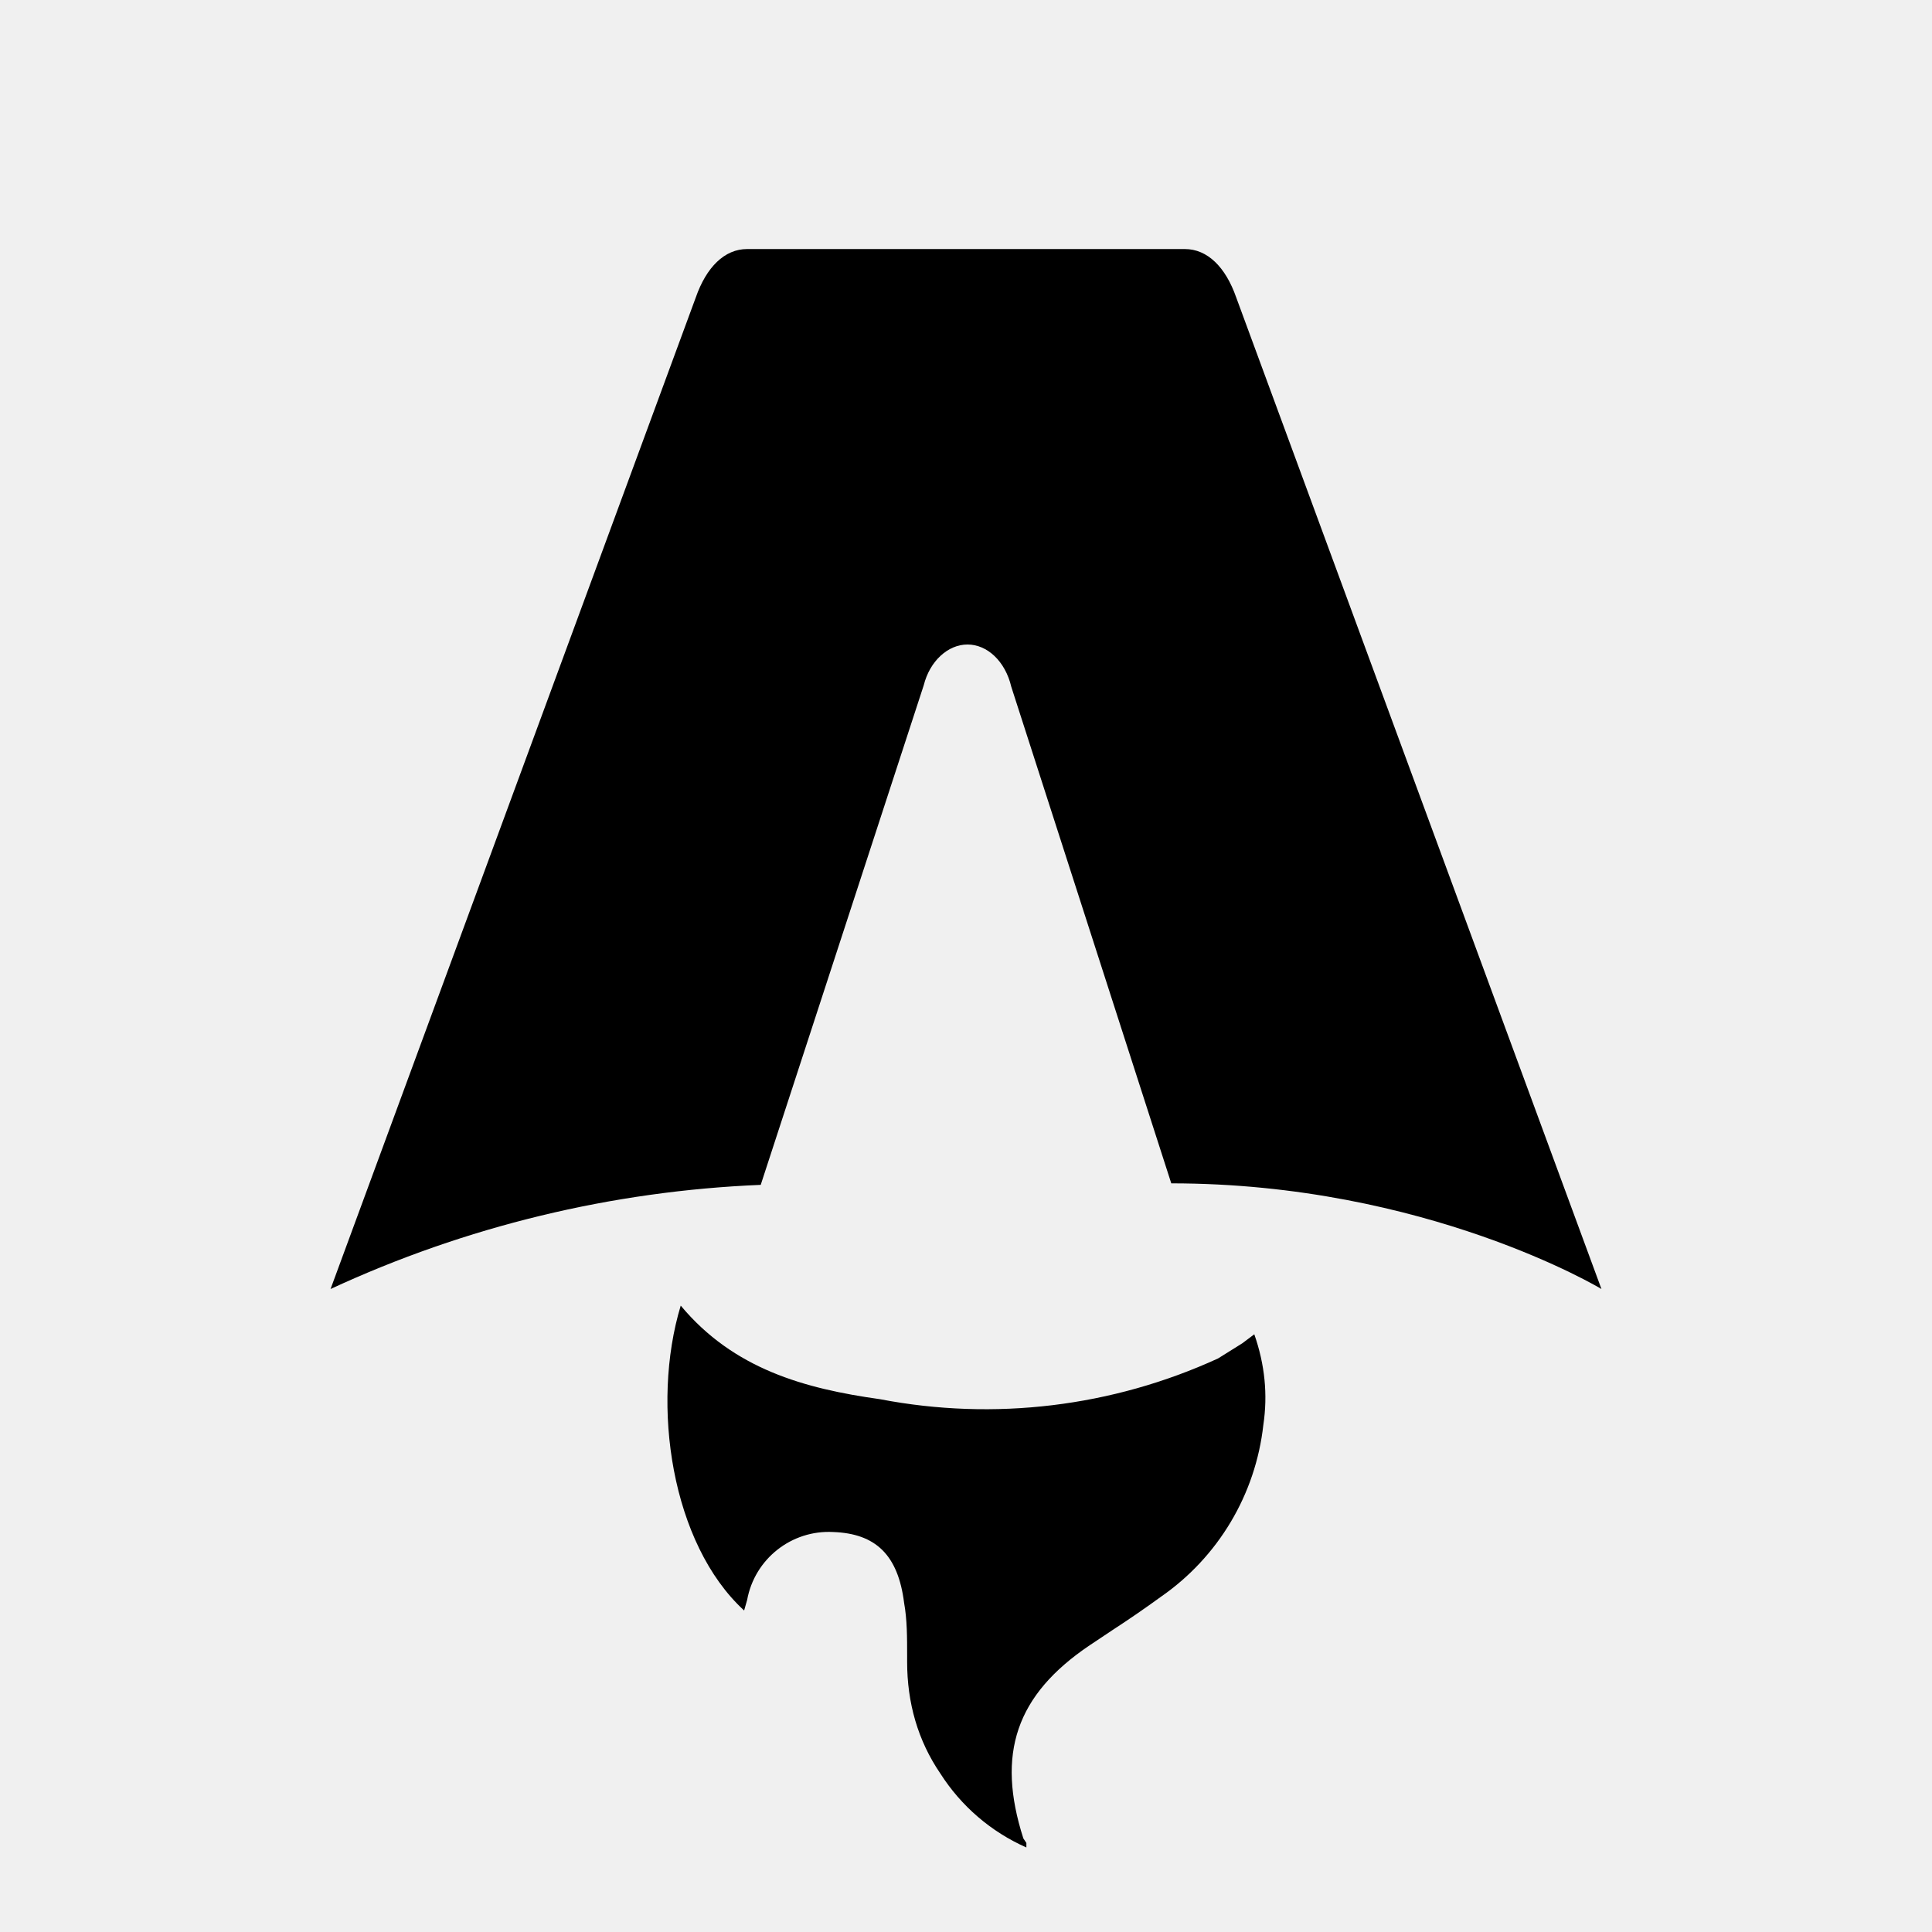
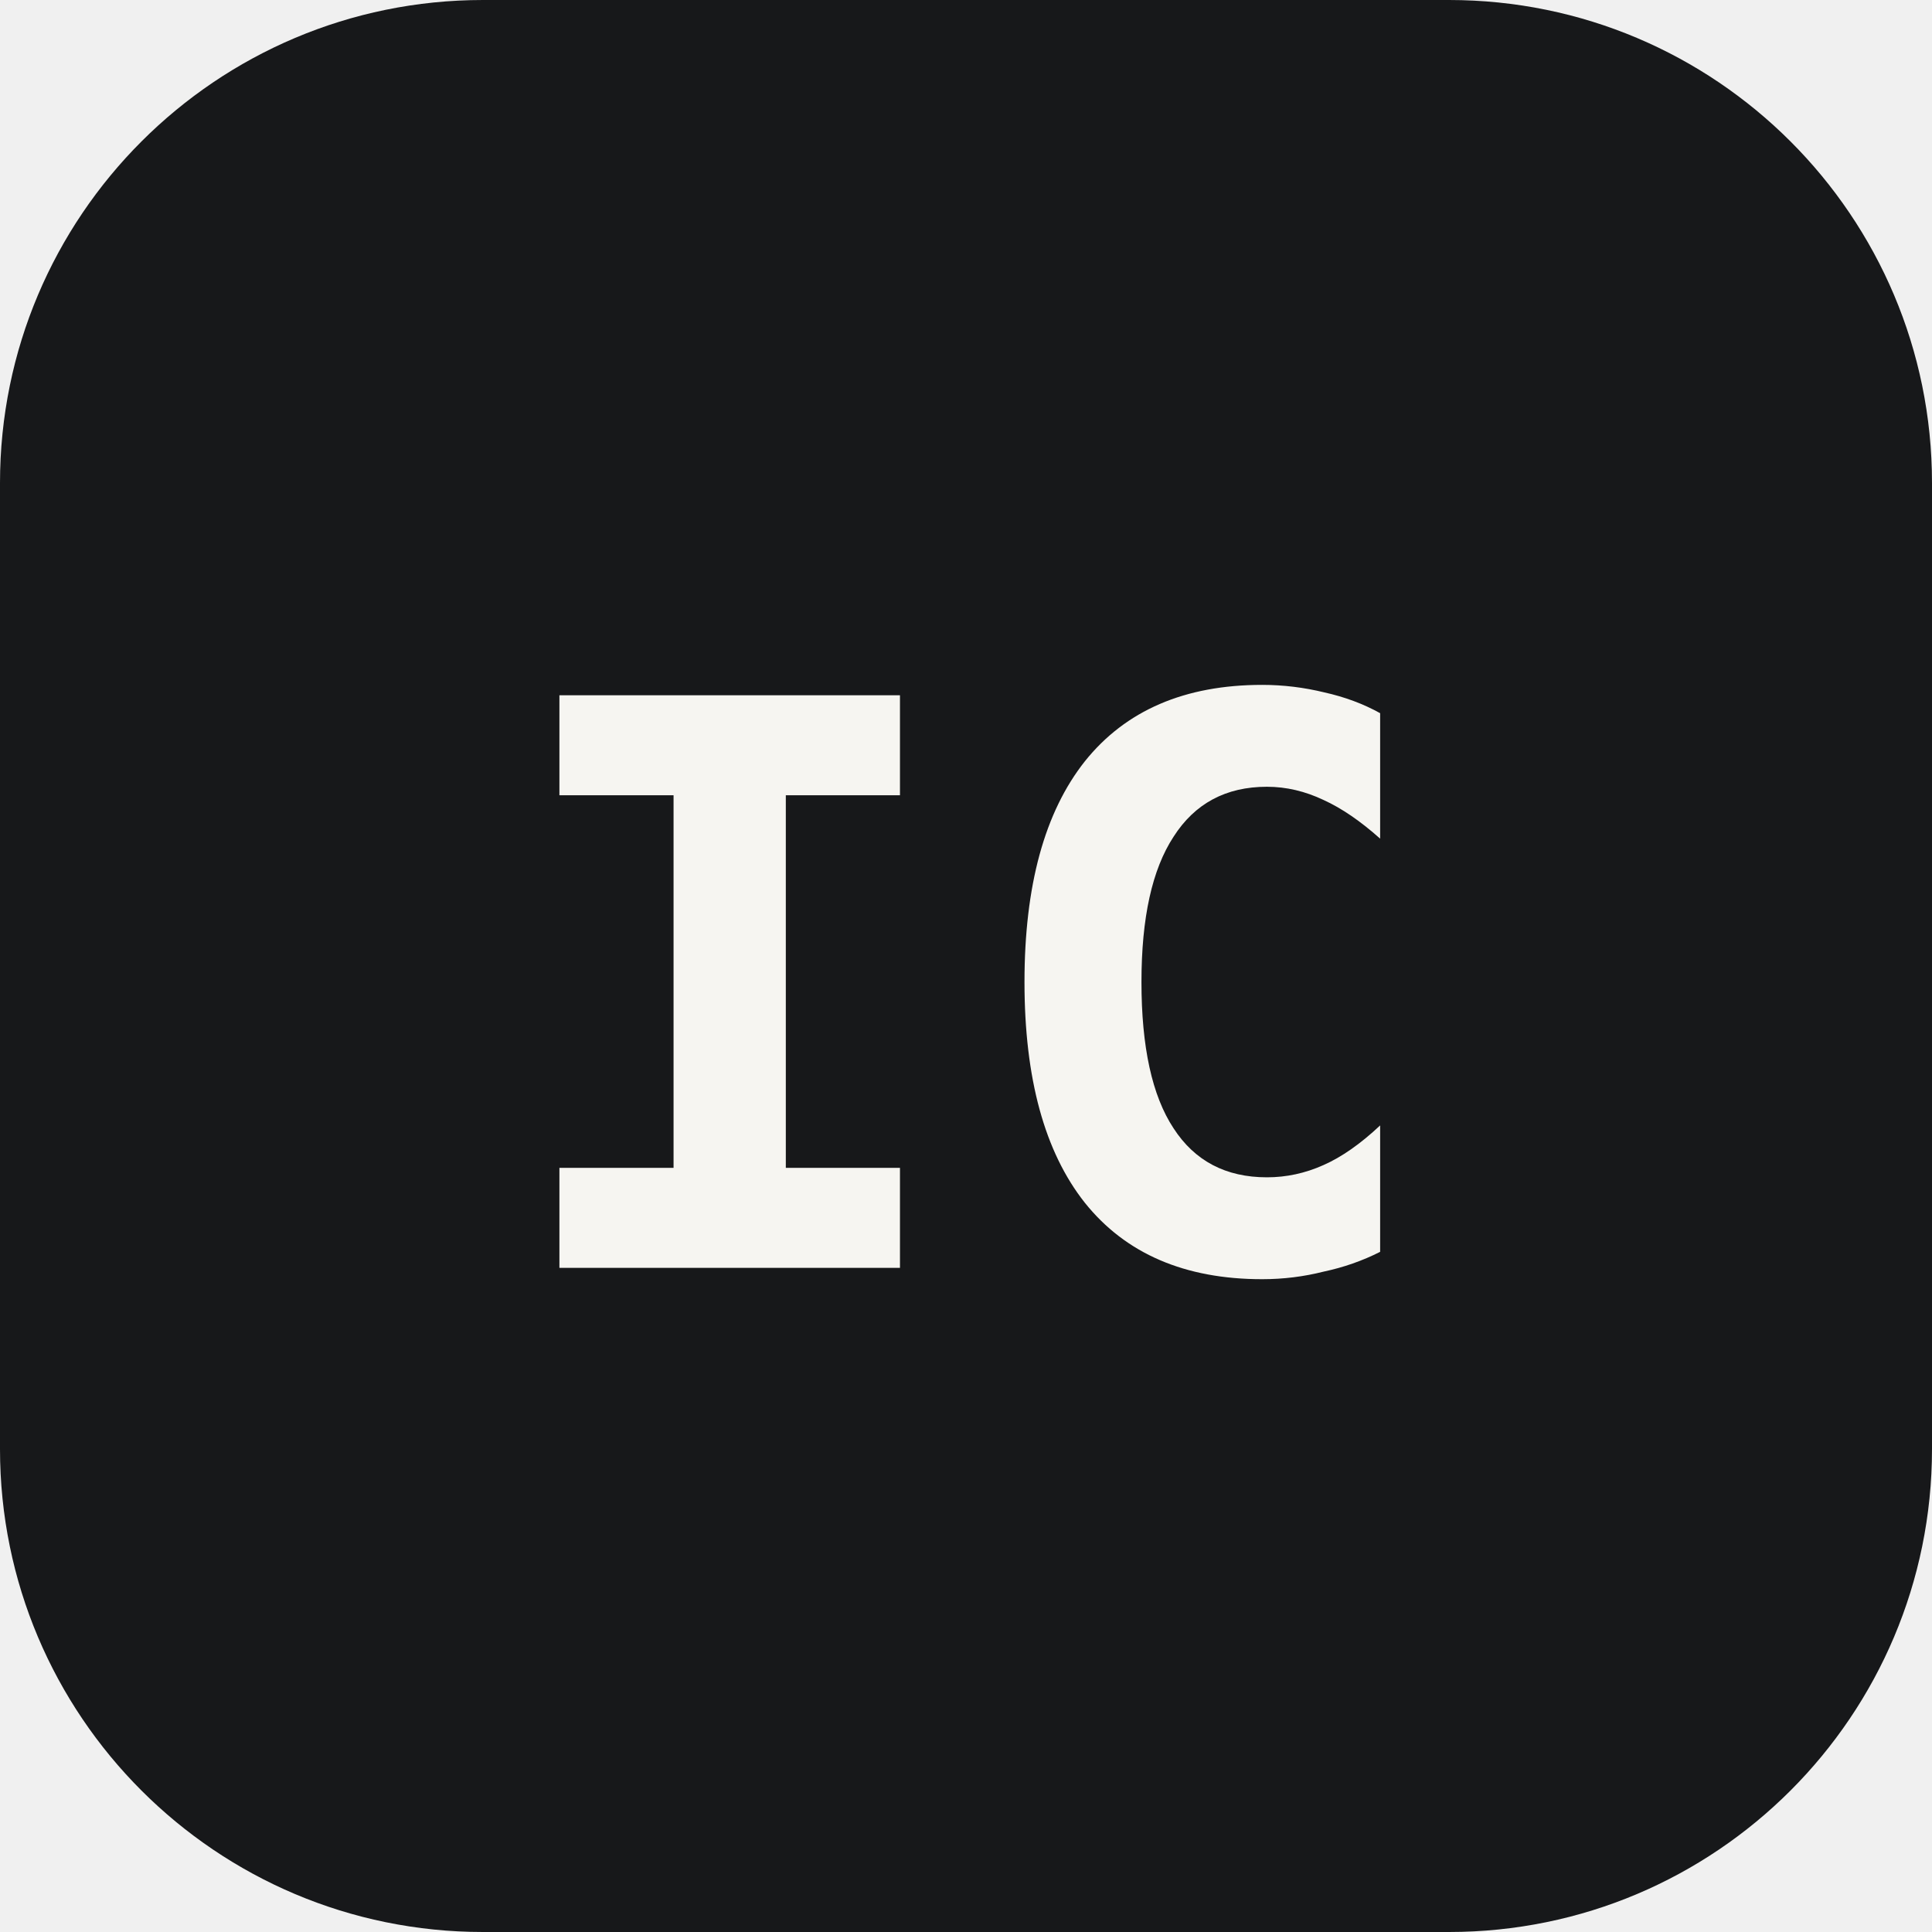
- <svg xmlns="http://www.w3.org/2000/svg" fill="none" viewBox="0 0 128 128">
-   <path d="M50.4 78.5a75.1 75.1 0 0 0-28.5 6.9l24.2-65.7c.7-2 1.9-3.2 3.4-3.2h29c1.5 0 2.7 1.2 3.4 3.2l24.2 65.7s-11.6-7-28.5-7L67 45.5c-.4-1.7-1.6-2.8-2.9-2.8-1.3 0-2.5 1.1-2.9 2.7L50.4 78.5Zm-1.1 28.2Zm-4.2-20.2c-2 6.6-.6 15.8 4.2 20.2a17.5 17.5 0 0 1 .2-.7 5.5 5.5 0 0 1 5.7-4.5c2.8.1 4.3 1.5 4.7 4.7.2 1.1.2 2.3.2 3.5v.4c0 2.7.7 5.2 2.2 7.4a13 13 0 0 0 5.7 4.9v-.3l-.2-.3c-1.8-5.6-.5-9.5 4.4-12.8l1.5-1a73 73 0 0 0 3.2-2.2 16 16 0 0 0 6.8-11.4c.3-2 .1-4-.6-6l-.8.6-1.6 1a37 37 0 0 1-22.4 2.7c-5-.7-9.7-2-13.2-6.2Z" />
-   <style>
-         path { fill: #000; }
-         @media (prefers-color-scheme: dark) {
-             path { fill: #FFF; }
-         }
-     </style>
+ <svg xmlns="http://www.w3.org/2000/svg" viewBox="0 0 32 32">
+   <style>rect{fill:#17181A}text{fill:#F6F5F1}@media (prefers-color-scheme:dark){rect{fill:#ECECE8}text{fill:#111214}}</style>
+   <rect width="32" height="32" rx="8" />
+   <text x="16" y="21" font-family="ui-monospace,Consolas,monospace" font-size="13" font-weight="600" text-anchor="middle">IC</text>
</svg>
